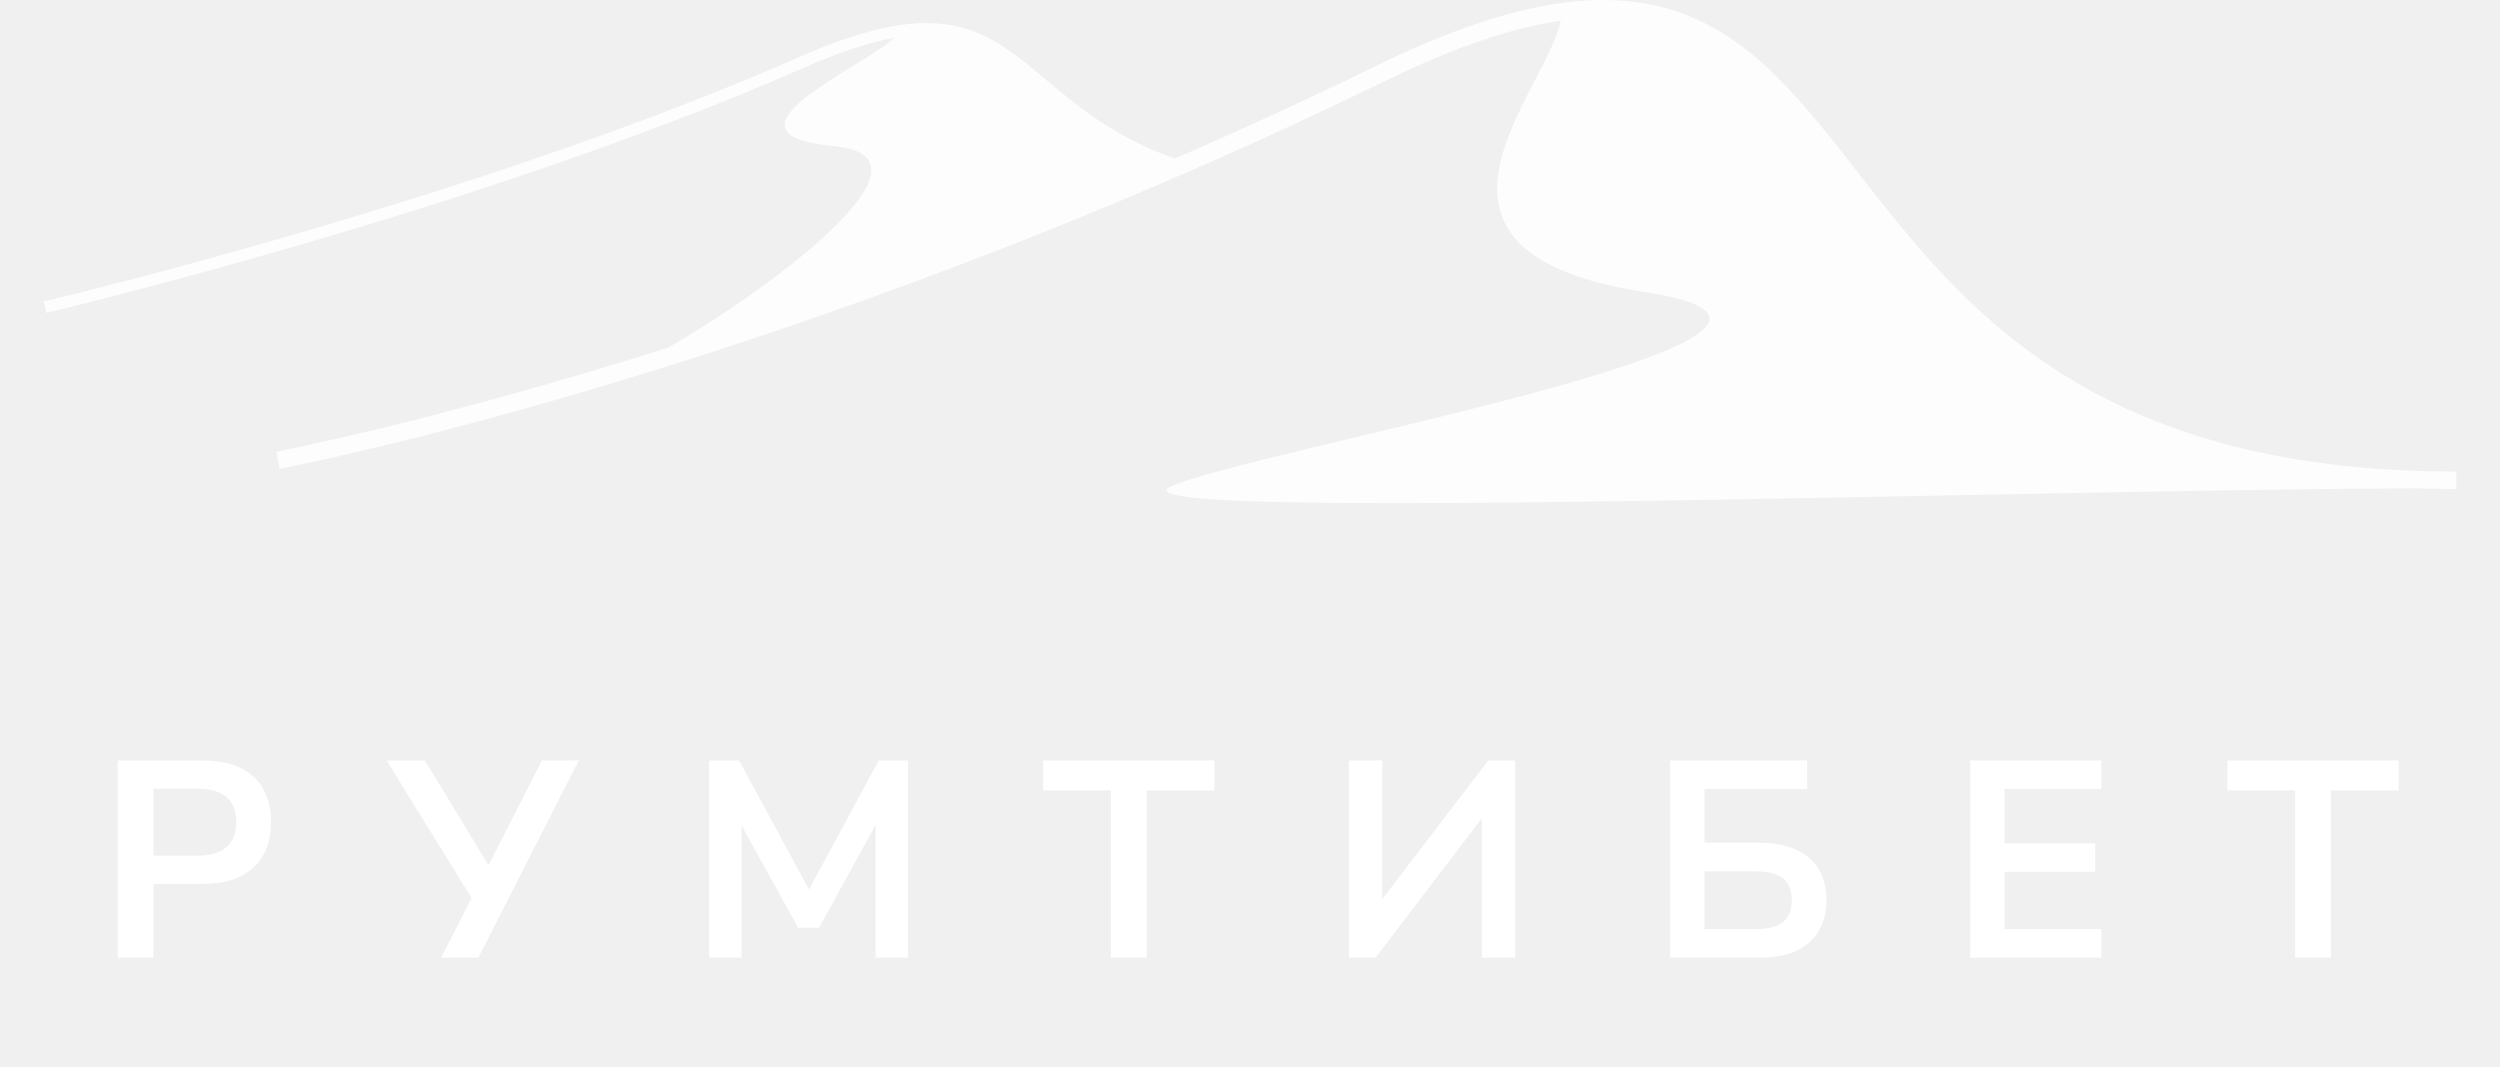
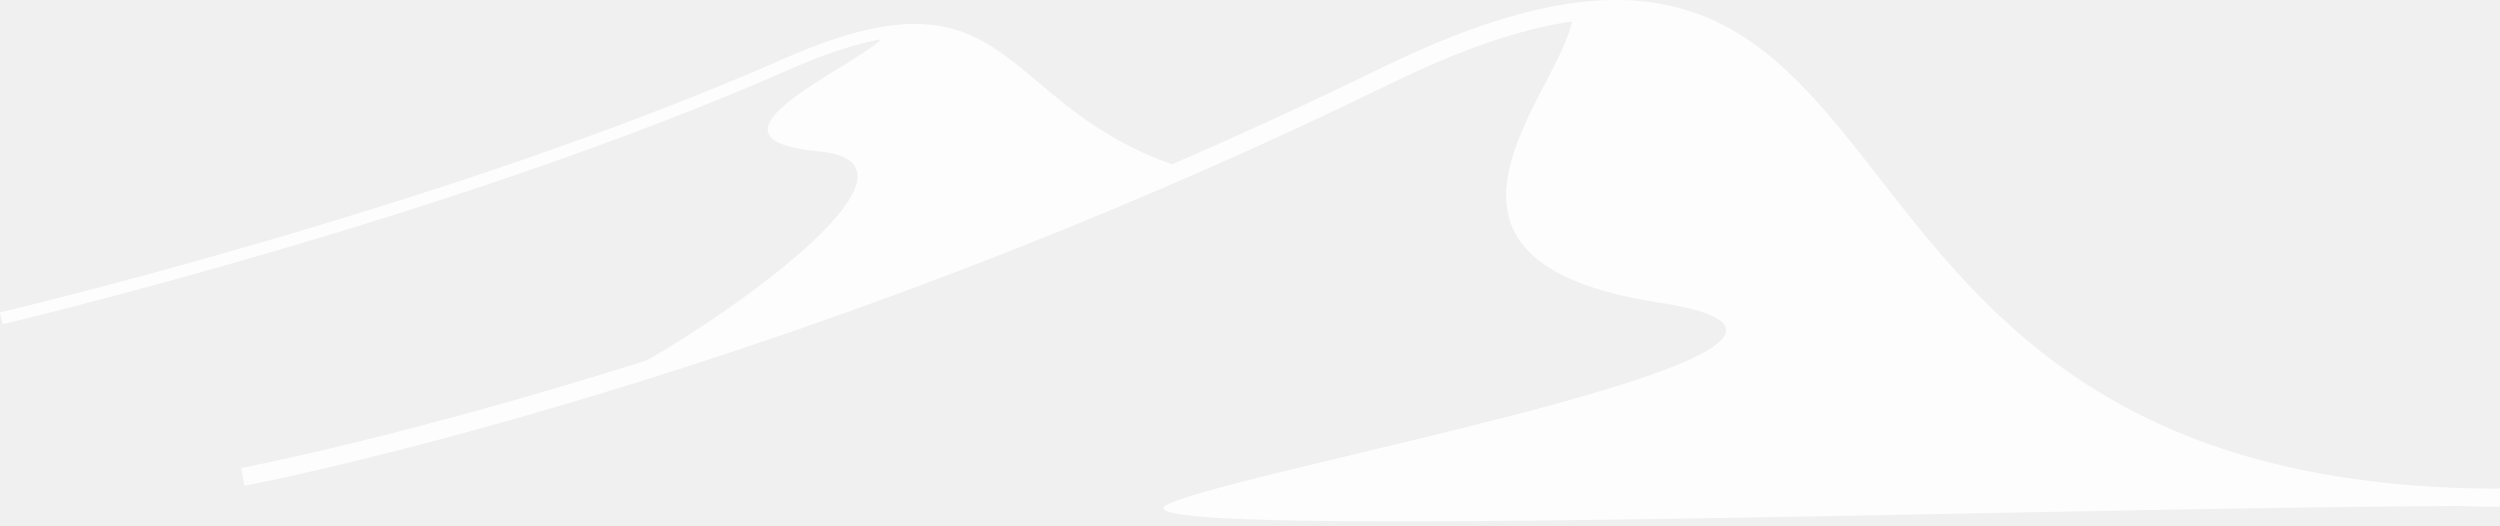
- <svg xmlns="http://www.w3.org/2000/svg" width="143" height="61" viewBox="0 0 143 61" fill="none">
-   <path d="M2.655 17.894C2.901 17.836 27.496 12.015 46.015 3.861C48.075 2.954 49.743 2.416 51.148 2.163C49.574 3.737 40.314 7.663 47.71 8.358C54.495 8.997 43.317 16.991 38.193 19.897C24.714 24.14 15.966 25.806 15.809 25.835L15.995 26.817C16.04 26.808 16.824 26.659 18.242 26.348C25.672 24.715 50.613 18.602 79.228 4.632C83.241 2.672 86.516 1.586 89.272 1.183C88.464 5.299 79.108 14.4 94.05 16.698C107.678 18.794 80.349 24.116 70.163 26.826C68.694 27.217 67.581 27.553 67 27.818C62.503 29.865 114.781 28.023 138.159 27.93C138.922 27.957 139.7 27.972 140.5 27.972V26.973C119.619 26.973 112.223 17.494 106.28 9.877C100.105 1.961 95.227 -4.292 78.784 3.735C74.964 5.599 71.101 7.378 67.2 9.07C63.752 7.852 61.664 6.1 59.835 4.563C56.429 1.699 53.968 -0.37 45.744 3.252C27.282 11.381 2.746 17.189 2.5 17.246L2.655 17.894Z" fill="#FDFDFD" />
-   <path d="M6.732 54.78V43.5H11.628C12.46 43.5 13.164 43.639 13.74 43.916C14.316 44.194 14.753 44.593 15.052 45.116C15.351 45.639 15.5 46.273 15.5 47.02C15.5 47.756 15.351 48.391 15.052 48.924C14.753 49.447 14.316 49.852 13.74 50.14C13.164 50.417 12.46 50.556 11.628 50.556H8.78V54.78H6.732ZM8.78 48.94H11.308C12.033 48.94 12.583 48.78 12.956 48.46C13.329 48.13 13.516 47.65 13.516 47.02C13.516 46.391 13.329 45.916 12.956 45.596C12.583 45.276 12.033 45.116 11.308 45.116H8.78V48.94ZM25.233 54.78L27.154 51.02V51.66L22.113 43.5H24.305L28.145 49.82H27.777L30.994 43.5H33.105L27.361 54.78H25.233ZM40.564 54.78V43.5H42.276L46.532 51.356H46.02L50.26 43.5H51.94V54.78H50.084V46.54H50.436L46.852 53.068H45.652L42.036 46.524H42.42V54.78H40.564ZM63.543 54.78V45.212H59.671V43.5H69.463V45.212H65.591V54.78H63.543ZM77.16 54.78V43.5H79.064V51.916H78.696L85.128 43.5H86.664V54.78H84.76V46.348H85.112L78.68 54.78H77.16ZM95.529 54.78V43.5H103.369V45.132H97.497V48.204H100.633C101.433 48.204 102.121 48.332 102.697 48.588C103.273 48.834 103.71 49.202 104.009 49.692C104.318 50.172 104.473 50.77 104.473 51.484C104.473 52.199 104.318 52.801 104.009 53.292C103.71 53.783 103.273 54.156 102.697 54.412C102.121 54.657 101.433 54.78 100.633 54.78H95.529ZM97.497 53.148H100.377C101.102 53.148 101.636 53.015 101.977 52.748C102.318 52.471 102.489 52.05 102.489 51.484C102.489 50.919 102.318 50.503 101.977 50.236C101.636 49.969 101.102 49.836 100.377 49.836H97.497V53.148ZM112.695 54.78V43.5H120.199V45.132H114.663V48.236H119.847V49.868H114.663V53.148H120.199V54.78H112.695ZM131.283 54.78V45.212H127.411V43.5H137.203V45.212H133.331V54.78H131.283Z" fill="white" />
+ <svg xmlns="http://www.w3.org/2000/svg" width="138" height="29" viewBox="0 0 138 29" fill="none">
+   <path d="M0.155 17.894C0.401 17.836 24.996 12.015 43.515 3.861C45.575 2.954 47.243 2.416 48.648 2.163C47.074 3.737 37.814 7.663 45.21 8.358C51.995 8.997 40.817 16.991 35.693 19.897C22.214 24.14 13.466 25.806 13.309 25.835L13.495 26.817C13.54 26.808 14.324 26.659 15.742 26.348C23.172 24.715 48.113 18.602 76.728 4.632C80.741 2.672 84.016 1.586 86.772 1.183C85.964 5.299 76.608 14.4 91.55 16.698C105.178 18.794 77.849 24.116 67.663 26.826C66.194 27.217 65.081 27.553 64.5 27.818C60.003 29.865 112.281 28.023 135.659 27.93C136.422 27.957 137.2 27.972 138 27.972V26.973C117.119 26.973 109.723 17.494 103.78 9.877C97.605 1.961 92.727 -4.292 76.284 3.735C72.464 5.599 68.601 7.378 64.7 9.07C61.252 7.852 59.164 6.1 57.335 4.563C53.929 1.699 51.468 -0.37 43.244 3.252C24.782 11.381 0.246 17.189 0 17.246L0.155 17.894Z" fill="#FDFDFD" />
</svg>
